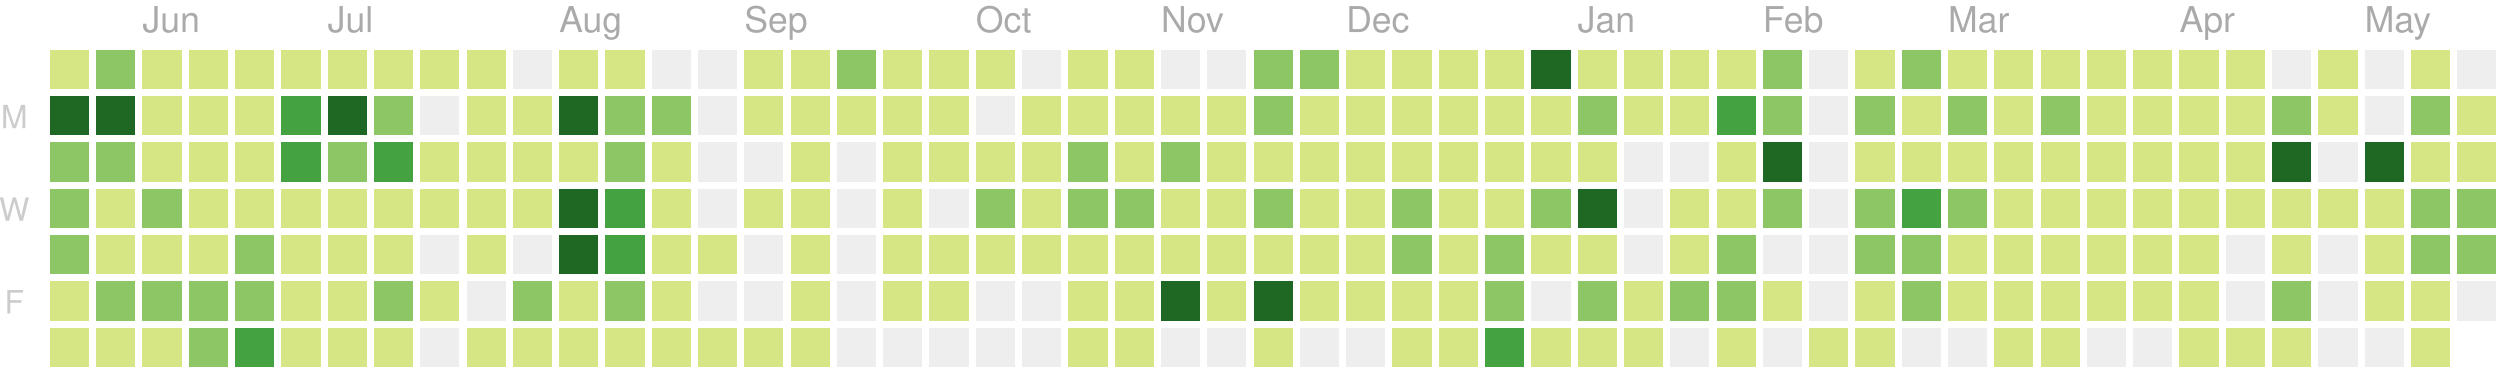
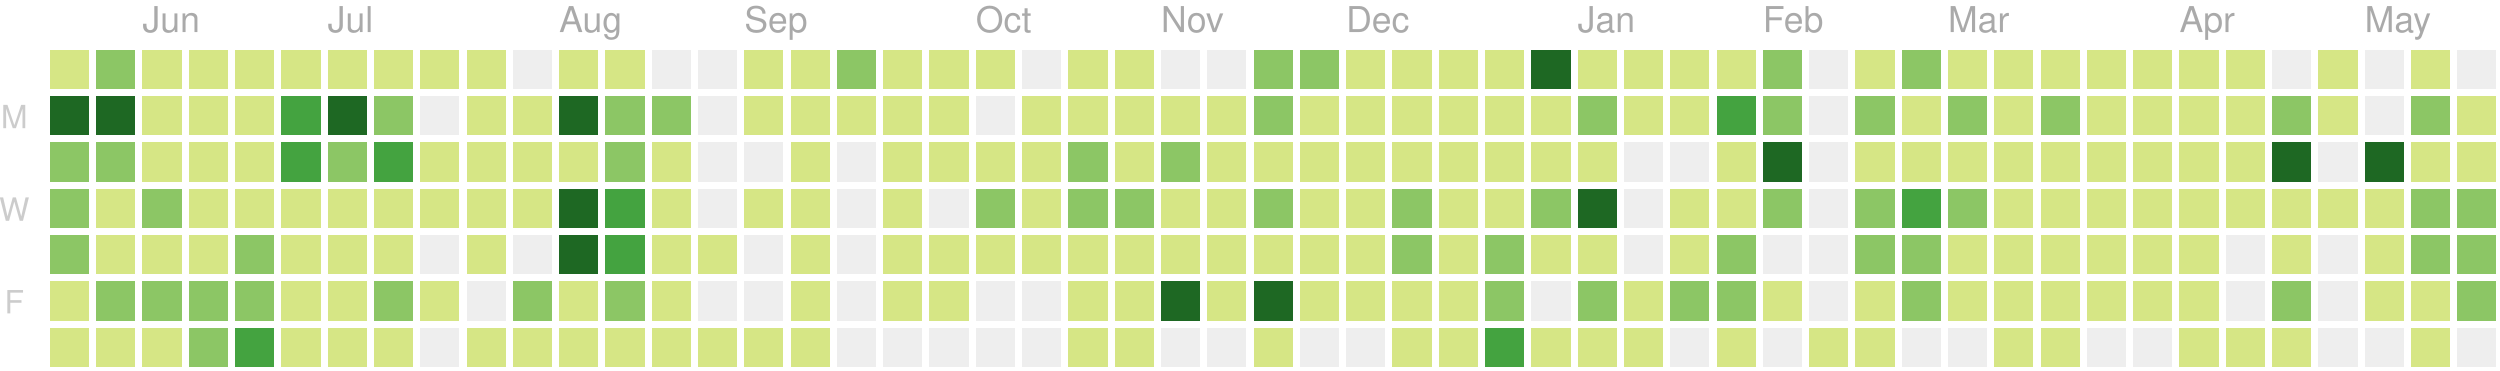
<svg xmlns="http://www.w3.org/2000/svg" version="1.1" width="702" height="104">
  <rect style="fill:#d6e685;shape-rendering:crispedges;" data-score="1" data-date="2018-05-20" x="14" y="14" width="11" height="11" />
  <rect style="fill:#8cc665;shape-rendering:crispedges;" data-score="15" data-date="2018-05-27" x="27" y="14" width="11" height="11" />
  <rect style="fill:#d6e685;shape-rendering:crispedges;" data-score="1" data-date="2018-06-03" x="40" y="14" width="11" height="11" />
  <rect style="fill:#d6e685;shape-rendering:crispedges;" data-score="1" data-date="2018-06-10" x="53" y="14" width="11" height="11" />
  <rect style="fill:#d6e685;shape-rendering:crispedges;" data-score="1" data-date="2018-06-17" x="66" y="14" width="11" height="11" />
  <rect style="fill:#d6e685;shape-rendering:crispedges;" data-score="8" data-date="2018-06-24" x="79" y="14" width="11" height="11" />
  <rect style="fill:#d6e685;shape-rendering:crispedges;" data-score="5" data-date="2018-07-01" x="92" y="14" width="11" height="11" />
  <rect style="fill:#d6e685;shape-rendering:crispedges;" data-score="3" data-date="2018-07-08" x="105" y="14" width="11" height="11" />
  <rect style="fill:#d6e685;shape-rendering:crispedges;" data-score="1" data-date="2018-07-15" x="118" y="14" width="11" height="11" />
  <rect style="fill:#d6e685;shape-rendering:crispedges;" data-score="2" data-date="2018-07-22" x="131" y="14" width="11" height="11" />
  <rect style="fill:#eeeeee;shape-rendering:crispedges;" data-score="0" data-date="2018-07-29" x="144" y="14" width="11" height="11" />
  <rect style="fill:#d6e685;shape-rendering:crispedges;" data-score="1" data-date="2018-08-05" x="157" y="14" width="11" height="11" />
  <rect style="fill:#d6e685;shape-rendering:crispedges;" data-score="3" data-date="2018-08-12" x="170" y="14" width="11" height="11" />
  <rect style="fill:#eeeeee;shape-rendering:crispedges;" data-score="0" data-date="2018-08-19" x="183" y="14" width="11" height="11" />
  <rect style="fill:#eeeeee;shape-rendering:crispedges;" data-score="0" data-date="2018-08-26" x="196" y="14" width="11" height="11" />
  <rect style="fill:#d6e685;shape-rendering:crispedges;" data-score="1" data-date="2018-09-02" x="209" y="14" width="11" height="11" />
  <rect style="fill:#d6e685;shape-rendering:crispedges;" data-score="5" data-date="2018-09-09" x="222" y="14" width="11" height="11" />
  <rect style="fill:#8cc665;shape-rendering:crispedges;" data-score="15" data-date="2018-09-16" x="235" y="14" width="11" height="11" />
  <rect style="fill:#d6e685;shape-rendering:crispedges;" data-score="6" data-date="2018-09-23" x="248" y="14" width="11" height="11" />
  <rect style="fill:#d6e685;shape-rendering:crispedges;" data-score="1" data-date="2018-09-30" x="261" y="14" width="11" height="11" />
  <rect style="fill:#d6e685;shape-rendering:crispedges;" data-score="2" data-date="2018-10-07" x="274" y="14" width="11" height="11" />
  <rect style="fill:#eeeeee;shape-rendering:crispedges;" data-score="0" data-date="2018-10-14" x="287" y="14" width="11" height="11" />
  <rect style="fill:#d6e685;shape-rendering:crispedges;" data-score="1" data-date="2018-10-21" x="300" y="14" width="11" height="11" />
  <rect style="fill:#d6e685;shape-rendering:crispedges;" data-score="10" data-date="2018-10-28" x="313" y="14" width="11" height="11" />
  <rect style="fill:#eeeeee;shape-rendering:crispedges;" data-score="0" data-date="2018-11-04" x="326" y="14" width="11" height="11" />
  <rect style="fill:#eeeeee;shape-rendering:crispedges;" data-score="0" data-date="2018-11-11" x="339" y="14" width="11" height="11" />
  <rect style="fill:#8cc665;shape-rendering:crispedges;" data-score="15" data-date="2018-11-18" x="352" y="14" width="11" height="11" />
  <rect style="fill:#8cc665;shape-rendering:crispedges;" data-score="17" data-date="2018-11-25" x="365" y="14" width="11" height="11" />
  <rect style="fill:#d6e685;shape-rendering:crispedges;" data-score="4" data-date="2018-12-02" x="378" y="14" width="11" height="11" />
  <rect style="fill:#d6e685;shape-rendering:crispedges;" data-score="2" data-date="2018-12-09" x="391" y="14" width="11" height="11" />
  <rect style="fill:#d6e685;shape-rendering:crispedges;" data-score="3" data-date="2018-12-16" x="404" y="14" width="11" height="11" />
  <rect style="fill:#d6e685;shape-rendering:crispedges;" data-score="4" data-date="2018-12-23" x="417" y="14" width="11" height="11" />
  <rect style="fill:#1e6823;shape-rendering:crispedges;" data-score="82" data-date="2018-12-30" x="430" y="14" width="11" height="11" />
  <rect style="fill:#d6e685;shape-rendering:crispedges;" data-score="7" data-date="2019-01-06" x="443" y="14" width="11" height="11" />
  <rect style="fill:#d6e685;shape-rendering:crispedges;" data-score="1" data-date="2019-01-13" x="456" y="14" width="11" height="11" />
  <rect style="fill:#d6e685;shape-rendering:crispedges;" data-score="8" data-date="2019-01-20" x="469" y="14" width="11" height="11" />
  <rect style="fill:#d6e685;shape-rendering:crispedges;" data-score="7" data-date="2019-01-27" x="482" y="14" width="11" height="11" />
  <rect style="fill:#8cc665;shape-rendering:crispedges;" data-score="20" data-date="2019-02-03" x="495" y="14" width="11" height="11" />
  <rect style="fill:#eeeeee;shape-rendering:crispedges;" data-score="0" data-date="2019-02-10" x="508" y="14" width="11" height="11" />
  <rect style="fill:#d6e685;shape-rendering:crispedges;" data-score="2" data-date="2019-02-17" x="521" y="14" width="11" height="11" />
  <rect style="fill:#8cc665;shape-rendering:crispedges;" data-score="13" data-date="2019-02-24" x="534" y="14" width="11" height="11" />
  <rect style="fill:#d6e685;shape-rendering:crispedges;" data-score="6" data-date="2019-03-03" x="547" y="14" width="11" height="11" />
  <rect style="fill:#d6e685;shape-rendering:crispedges;" data-score="6" data-date="2019-03-10" x="560" y="14" width="11" height="11" />
  <rect style="fill:#d6e685;shape-rendering:crispedges;" data-score="1" data-date="2019-03-17" x="573" y="14" width="11" height="11" />
  <rect style="fill:#d6e685;shape-rendering:crispedges;" data-score="5" data-date="2019-03-24" x="586" y="14" width="11" height="11" />
  <rect style="fill:#d6e685;shape-rendering:crispedges;" data-score="3" data-date="2019-03-31" x="599" y="14" width="11" height="11" />
  <rect style="fill:#d6e685;shape-rendering:crispedges;" data-score="2" data-date="2019-04-07" x="612" y="14" width="11" height="11" />
  <rect style="fill:#d6e685;shape-rendering:crispedges;" data-score="3" data-date="2019-04-14" x="625" y="14" width="11" height="11" />
  <rect style="fill:#eeeeee;shape-rendering:crispedges;" data-score="0" data-date="2019-04-21" x="638" y="14" width="11" height="11" />
  <rect style="fill:#d6e685;shape-rendering:crispedges;" data-score="9" data-date="2019-04-28" x="651" y="14" width="11" height="11" />
  <rect style="fill:#eeeeee;shape-rendering:crispedges;" data-score="0" data-date="2019-05-05" x="664" y="14" width="11" height="11" />
  <rect style="fill:#d6e685;shape-rendering:crispedges;" data-score="6" data-date="2019-05-12" x="677" y="14" width="11" height="11" />
  <rect style="fill:#eeeeee;shape-rendering:crispedges;" data-score="0" data-date="2019-05-19" x="690" y="14" width="11" height="11" />
  <rect style="fill:#1e6823;shape-rendering:crispedges;" data-score="31" data-date="2018-05-21" x="14" y="27" width="11" height="11" />
  <rect style="fill:#1e6823;shape-rendering:crispedges;" data-score="35" data-date="2018-05-28" x="27" y="27" width="11" height="11" />
  <rect style="fill:#d6e685;shape-rendering:crispedges;" data-score="1" data-date="2018-06-04" x="40" y="27" width="11" height="11" />
  <rect style="fill:#d6e685;shape-rendering:crispedges;" data-score="4" data-date="2018-06-11" x="53" y="27" width="11" height="11" />
  <rect style="fill:#d6e685;shape-rendering:crispedges;" data-score="4" data-date="2018-06-18" x="66" y="27" width="11" height="11" />
  <rect style="fill:#44a340;shape-rendering:crispedges;" data-score="22" data-date="2018-06-25" x="79" y="27" width="11" height="11" />
  <rect style="fill:#1e6823;shape-rendering:crispedges;" data-score="31" data-date="2018-07-02" x="92" y="27" width="11" height="11" />
  <rect style="fill:#8cc665;shape-rendering:crispedges;" data-score="13" data-date="2018-07-09" x="105" y="27" width="11" height="11" />
  <rect style="fill:#eeeeee;shape-rendering:crispedges;" data-score="0" data-date="2018-07-16" x="118" y="27" width="11" height="11" />
  <rect style="fill:#d6e685;shape-rendering:crispedges;" data-score="3" data-date="2018-07-23" x="131" y="27" width="11" height="11" />
  <rect style="fill:#d6e685;shape-rendering:crispedges;" data-score="8" data-date="2018-07-30" x="144" y="27" width="11" height="11" />
  <rect style="fill:#1e6823;shape-rendering:crispedges;" data-score="42" data-date="2018-08-06" x="157" y="27" width="11" height="11" />
  <rect style="fill:#8cc665;shape-rendering:crispedges;" data-score="16" data-date="2018-08-13" x="170" y="27" width="11" height="11" />
  <rect style="fill:#8cc665;shape-rendering:crispedges;" data-score="14" data-date="2018-08-20" x="183" y="27" width="11" height="11" />
  <rect style="fill:#eeeeee;shape-rendering:crispedges;" data-score="0" data-date="2018-08-27" x="196" y="27" width="11" height="11" />
  <rect style="fill:#d6e685;shape-rendering:crispedges;" data-score="2" data-date="2018-09-03" x="209" y="27" width="11" height="11" />
  <rect style="fill:#d6e685;shape-rendering:crispedges;" data-score="4" data-date="2018-09-10" x="222" y="27" width="11" height="11" />
  <rect style="fill:#d6e685;shape-rendering:crispedges;" data-score="1" data-date="2018-09-17" x="235" y="27" width="11" height="11" />
  <rect style="fill:#d6e685;shape-rendering:crispedges;" data-score="7" data-date="2018-09-24" x="248" y="27" width="11" height="11" />
  <rect style="fill:#d6e685;shape-rendering:crispedges;" data-score="3" data-date="2018-10-01" x="261" y="27" width="11" height="11" />
  <rect style="fill:#eeeeee;shape-rendering:crispedges;" data-score="0" data-date="2018-10-08" x="274" y="27" width="11" height="11" />
  <rect style="fill:#d6e685;shape-rendering:crispedges;" data-score="1" data-date="2018-10-15" x="287" y="27" width="11" height="11" />
  <rect style="fill:#d6e685;shape-rendering:crispedges;" data-score="1" data-date="2018-10-22" x="300" y="27" width="11" height="11" />
  <rect style="fill:#d6e685;shape-rendering:crispedges;" data-score="9" data-date="2018-10-29" x="313" y="27" width="11" height="11" />
  <rect style="fill:#d6e685;shape-rendering:crispedges;" data-score="6" data-date="2018-11-05" x="326" y="27" width="11" height="11" />
  <rect style="fill:#d6e685;shape-rendering:crispedges;" data-score="10" data-date="2018-11-12" x="339" y="27" width="11" height="11" />
  <rect style="fill:#8cc665;shape-rendering:crispedges;" data-score="11" data-date="2018-11-19" x="352" y="27" width="11" height="11" />
  <rect style="fill:#d6e685;shape-rendering:crispedges;" data-score="10" data-date="2018-11-26" x="365" y="27" width="11" height="11" />
  <rect style="fill:#d6e685;shape-rendering:crispedges;" data-score="4" data-date="2018-12-03" x="378" y="27" width="11" height="11" />
  <rect style="fill:#d6e685;shape-rendering:crispedges;" data-score="8" data-date="2018-12-10" x="391" y="27" width="11" height="11" />
  <rect style="fill:#d6e685;shape-rendering:crispedges;" data-score="10" data-date="2018-12-17" x="404" y="27" width="11" height="11" />
  <rect style="fill:#d6e685;shape-rendering:crispedges;" data-score="4" data-date="2018-12-24" x="417" y="27" width="11" height="11" />
  <rect style="fill:#d6e685;shape-rendering:crispedges;" data-score="8" data-date="2018-12-31" x="430" y="27" width="11" height="11" />
  <rect style="fill:#8cc665;shape-rendering:crispedges;" data-score="12" data-date="2019-01-07" x="443" y="27" width="11" height="11" />
  <rect style="fill:#d6e685;shape-rendering:crispedges;" data-score="2" data-date="2019-01-14" x="456" y="27" width="11" height="11" />
  <rect style="fill:#d6e685;shape-rendering:crispedges;" data-score="6" data-date="2019-01-21" x="469" y="27" width="11" height="11" />
  <rect style="fill:#44a340;shape-rendering:crispedges;" data-score="26" data-date="2019-01-28" x="482" y="27" width="11" height="11" />
  <rect style="fill:#8cc665;shape-rendering:crispedges;" data-score="17" data-date="2019-02-04" x="495" y="27" width="11" height="11" />
  <rect style="fill:#eeeeee;shape-rendering:crispedges;" data-score="0" data-date="2019-02-11" x="508" y="27" width="11" height="11" />
  <rect style="fill:#8cc665;shape-rendering:crispedges;" data-score="14" data-date="2019-02-18" x="521" y="27" width="11" height="11" />
  <rect style="fill:#d6e685;shape-rendering:crispedges;" data-score="3" data-date="2019-02-25" x="534" y="27" width="11" height="11" />
  <rect style="fill:#8cc665;shape-rendering:crispedges;" data-score="11" data-date="2019-03-04" x="547" y="27" width="11" height="11" />
  <rect style="fill:#d6e685;shape-rendering:crispedges;" data-score="5" data-date="2019-03-11" x="560" y="27" width="11" height="11" />
  <rect style="fill:#8cc665;shape-rendering:crispedges;" data-score="11" data-date="2019-03-18" x="573" y="27" width="11" height="11" />
  <rect style="fill:#d6e685;shape-rendering:crispedges;" data-score="4" data-date="2019-03-25" x="586" y="27" width="11" height="11" />
  <rect style="fill:#d6e685;shape-rendering:crispedges;" data-score="2" data-date="2019-04-01" x="599" y="27" width="11" height="11" />
  <rect style="fill:#d6e685;shape-rendering:crispedges;" data-score="2" data-date="2019-04-08" x="612" y="27" width="11" height="11" />
  <rect style="fill:#d6e685;shape-rendering:crispedges;" data-score="2" data-date="2019-04-15" x="625" y="27" width="11" height="11" />
  <rect style="fill:#8cc665;shape-rendering:crispedges;" data-score="14" data-date="2019-04-22" x="638" y="27" width="11" height="11" />
  <rect style="fill:#d6e685;shape-rendering:crispedges;" data-score="7" data-date="2019-04-29" x="651" y="27" width="11" height="11" />
  <rect style="fill:#eeeeee;shape-rendering:crispedges;" data-score="0" data-date="2019-05-06" x="664" y="27" width="11" height="11" />
  <rect style="fill:#8cc665;shape-rendering:crispedges;" data-score="17" data-date="2019-05-13" x="677" y="27" width="11" height="11" />
  <rect style="fill:#d6e685;shape-rendering:crispedges;" data-score="7" data-date="2019-05-20" x="690" y="27" width="11" height="11" />
  <rect style="fill:#8cc665;shape-rendering:crispedges;" data-score="16" data-date="2018-05-22" x="14" y="40" width="11" height="11" />
  <rect style="fill:#8cc665;shape-rendering:crispedges;" data-score="16" data-date="2018-05-29" x="27" y="40" width="11" height="11" />
  <rect style="fill:#d6e685;shape-rendering:crispedges;" data-score="8" data-date="2018-06-05" x="40" y="40" width="11" height="11" />
  <rect style="fill:#d6e685;shape-rendering:crispedges;" data-score="7" data-date="2018-06-12" x="53" y="40" width="11" height="11" />
  <rect style="fill:#d6e685;shape-rendering:crispedges;" data-score="4" data-date="2018-06-19" x="66" y="40" width="11" height="11" />
  <rect style="fill:#44a340;shape-rendering:crispedges;" data-score="24" data-date="2018-06-26" x="79" y="40" width="11" height="11" />
  <rect style="fill:#8cc665;shape-rendering:crispedges;" data-score="18" data-date="2018-07-03" x="92" y="40" width="11" height="11" />
  <rect style="fill:#44a340;shape-rendering:crispedges;" data-score="25" data-date="2018-07-10" x="105" y="40" width="11" height="11" />
  <rect style="fill:#d6e685;shape-rendering:crispedges;" data-score="4" data-date="2018-07-17" x="118" y="40" width="11" height="11" />
  <rect style="fill:#d6e685;shape-rendering:crispedges;" data-score="5" data-date="2018-07-24" x="131" y="40" width="11" height="11" />
  <rect style="fill:#d6e685;shape-rendering:crispedges;" data-score="6" data-date="2018-07-31" x="144" y="40" width="11" height="11" />
  <rect style="fill:#d6e685;shape-rendering:crispedges;" data-score="9" data-date="2018-08-07" x="157" y="40" width="11" height="11" />
  <rect style="fill:#8cc665;shape-rendering:crispedges;" data-score="17" data-date="2018-08-14" x="170" y="40" width="11" height="11" />
  <rect style="fill:#d6e685;shape-rendering:crispedges;" data-score="6" data-date="2018-08-21" x="183" y="40" width="11" height="11" />
  <rect style="fill:#eeeeee;shape-rendering:crispedges;" data-score="0" data-date="2018-08-28" x="196" y="40" width="11" height="11" />
  <rect style="fill:#eeeeee;shape-rendering:crispedges;" data-score="0" data-date="2018-09-04" x="209" y="40" width="11" height="11" />
  <rect style="fill:#d6e685;shape-rendering:crispedges;" data-score="5" data-date="2018-09-11" x="222" y="40" width="11" height="11" />
  <rect style="fill:#eeeeee;shape-rendering:crispedges;" data-score="0" data-date="2018-09-18" x="235" y="40" width="11" height="11" />
  <rect style="fill:#d6e685;shape-rendering:crispedges;" data-score="1" data-date="2018-09-25" x="248" y="40" width="11" height="11" />
  <rect style="fill:#d6e685;shape-rendering:crispedges;" data-score="10" data-date="2018-10-02" x="261" y="40" width="11" height="11" />
  <rect style="fill:#d6e685;shape-rendering:crispedges;" data-score="5" data-date="2018-10-09" x="274" y="40" width="11" height="11" />
  <rect style="fill:#d6e685;shape-rendering:crispedges;" data-score="5" data-date="2018-10-16" x="287" y="40" width="11" height="11" />
  <rect style="fill:#8cc665;shape-rendering:crispedges;" data-score="13" data-date="2018-10-23" x="300" y="40" width="11" height="11" />
  <rect style="fill:#d6e685;shape-rendering:crispedges;" data-score="9" data-date="2018-10-30" x="313" y="40" width="11" height="11" />
  <rect style="fill:#8cc665;shape-rendering:crispedges;" data-score="19" data-date="2018-11-06" x="326" y="40" width="11" height="11" />
  <rect style="fill:#d6e685;shape-rendering:crispedges;" data-score="1" data-date="2018-11-13" x="339" y="40" width="11" height="11" />
  <rect style="fill:#d6e685;shape-rendering:crispedges;" data-score="8" data-date="2018-11-20" x="352" y="40" width="11" height="11" />
  <rect style="fill:#d6e685;shape-rendering:crispedges;" data-score="6" data-date="2018-11-27" x="365" y="40" width="11" height="11" />
  <rect style="fill:#d6e685;shape-rendering:crispedges;" data-score="7" data-date="2018-12-04" x="378" y="40" width="11" height="11" />
  <rect style="fill:#d6e685;shape-rendering:crispedges;" data-score="5" data-date="2018-12-11" x="391" y="40" width="11" height="11" />
  <rect style="fill:#d6e685;shape-rendering:crispedges;" data-score="7" data-date="2018-12-18" x="404" y="40" width="11" height="11" />
  <rect style="fill:#d6e685;shape-rendering:crispedges;" data-score="2" data-date="2018-12-25" x="417" y="40" width="11" height="11" />
  <rect style="fill:#d6e685;shape-rendering:crispedges;" data-score="10" data-date="2019-01-01" x="430" y="40" width="11" height="11" />
  <rect style="fill:#d6e685;shape-rendering:crispedges;" data-score="4" data-date="2019-01-08" x="443" y="40" width="11" height="11" />
  <rect style="fill:#eeeeee;shape-rendering:crispedges;" data-score="0" data-date="2019-01-15" x="456" y="40" width="11" height="11" />
  <rect style="fill:#eeeeee;shape-rendering:crispedges;" data-score="0" data-date="2019-01-22" x="469" y="40" width="11" height="11" />
  <rect style="fill:#d6e685;shape-rendering:crispedges;" data-score="9" data-date="2019-01-29" x="482" y="40" width="11" height="11" />
  <rect style="fill:#1e6823;shape-rendering:crispedges;" data-score="35" data-date="2019-02-05" x="495" y="40" width="11" height="11" />
  <rect style="fill:#eeeeee;shape-rendering:crispedges;" data-score="0" data-date="2019-02-12" x="508" y="40" width="11" height="11" />
  <rect style="fill:#d6e685;shape-rendering:crispedges;" data-score="2" data-date="2019-02-19" x="521" y="40" width="11" height="11" />
  <rect style="fill:#d6e685;shape-rendering:crispedges;" data-score="3" data-date="2019-02-26" x="534" y="40" width="11" height="11" />
  <rect style="fill:#d6e685;shape-rendering:crispedges;" data-score="3" data-date="2019-03-05" x="547" y="40" width="11" height="11" />
  <rect style="fill:#d6e685;shape-rendering:crispedges;" data-score="2" data-date="2019-03-12" x="560" y="40" width="11" height="11" />
  <rect style="fill:#d6e685;shape-rendering:crispedges;" data-score="8" data-date="2019-03-19" x="573" y="40" width="11" height="11" />
  <rect style="fill:#d6e685;shape-rendering:crispedges;" data-score="3" data-date="2019-03-26" x="586" y="40" width="11" height="11" />
  <rect style="fill:#d6e685;shape-rendering:crispedges;" data-score="9" data-date="2019-04-02" x="599" y="40" width="11" height="11" />
  <rect style="fill:#d6e685;shape-rendering:crispedges;" data-score="4" data-date="2019-04-09" x="612" y="40" width="11" height="11" />
  <rect style="fill:#d6e685;shape-rendering:crispedges;" data-score="3" data-date="2019-04-16" x="625" y="40" width="11" height="11" />
  <rect style="fill:#1e6823;shape-rendering:crispedges;" data-score="35" data-date="2019-04-23" x="638" y="40" width="11" height="11" />
  <rect style="fill:#eeeeee;shape-rendering:crispedges;" data-score="0" data-date="2019-04-30" x="651" y="40" width="11" height="11" />
  <rect style="fill:#1e6823;shape-rendering:crispedges;" data-score="32" data-date="2019-05-07" x="664" y="40" width="11" height="11" />
  <rect style="fill:#d6e685;shape-rendering:crispedges;" data-score="7" data-date="2019-05-14" x="677" y="40" width="11" height="11" />
  <rect style="fill:#d6e685;shape-rendering:crispedges;" data-score="4" data-date="2019-05-21" x="690" y="40" width="11" height="11" />
  <rect style="fill:#8cc665;shape-rendering:crispedges;" data-score="17" data-date="2018-05-23" x="14" y="53" width="11" height="11" />
  <rect style="fill:#d6e685;shape-rendering:crispedges;" data-score="10" data-date="2018-05-30" x="27" y="53" width="11" height="11" />
  <rect style="fill:#8cc665;shape-rendering:crispedges;" data-score="14" data-date="2018-06-06" x="40" y="53" width="11" height="11" />
  <rect style="fill:#d6e685;shape-rendering:crispedges;" data-score="8" data-date="2018-06-13" x="53" y="53" width="11" height="11" />
  <rect style="fill:#d6e685;shape-rendering:crispedges;" data-score="3" data-date="2018-06-20" x="66" y="53" width="11" height="11" />
  <rect style="fill:#d6e685;shape-rendering:crispedges;" data-score="7" data-date="2018-06-27" x="79" y="53" width="11" height="11" />
  <rect style="fill:#d6e685;shape-rendering:crispedges;" data-score="1" data-date="2018-07-04" x="92" y="53" width="11" height="11" />
  <rect style="fill:#d6e685;shape-rendering:crispedges;" data-score="4" data-date="2018-07-11" x="105" y="53" width="11" height="11" />
  <rect style="fill:#d6e685;shape-rendering:crispedges;" data-score="1" data-date="2018-07-18" x="118" y="53" width="11" height="11" />
  <rect style="fill:#d6e685;shape-rendering:crispedges;" data-score="3" data-date="2018-07-25" x="131" y="53" width="11" height="11" />
  <rect style="fill:#d6e685;shape-rendering:crispedges;" data-score="10" data-date="2018-08-01" x="144" y="53" width="11" height="11" />
  <rect style="fill:#1e6823;shape-rendering:crispedges;" data-score="40" data-date="2018-08-08" x="157" y="53" width="11" height="11" />
  <rect style="fill:#44a340;shape-rendering:crispedges;" data-score="27" data-date="2018-08-15" x="170" y="53" width="11" height="11" />
  <rect style="fill:#d6e685;shape-rendering:crispedges;" data-score="3" data-date="2018-08-22" x="183" y="53" width="11" height="11" />
  <rect style="fill:#eeeeee;shape-rendering:crispedges;" data-score="0" data-date="2018-08-29" x="196" y="53" width="11" height="11" />
  <rect style="fill:#d6e685;shape-rendering:crispedges;" data-score="1" data-date="2018-09-05" x="209" y="53" width="11" height="11" />
  <rect style="fill:#d6e685;shape-rendering:crispedges;" data-score="2" data-date="2018-09-12" x="222" y="53" width="11" height="11" />
  <rect style="fill:#eeeeee;shape-rendering:crispedges;" data-score="0" data-date="2018-09-19" x="235" y="53" width="11" height="11" />
  <rect style="fill:#d6e685;shape-rendering:crispedges;" data-score="1" data-date="2018-09-26" x="248" y="53" width="11" height="11" />
  <rect style="fill:#eeeeee;shape-rendering:crispedges;" data-score="0" data-date="2018-10-03" x="261" y="53" width="11" height="11" />
  <rect style="fill:#8cc665;shape-rendering:crispedges;" data-score="19" data-date="2018-10-10" x="274" y="53" width="11" height="11" />
  <rect style="fill:#d6e685;shape-rendering:crispedges;" data-score="3" data-date="2018-10-17" x="287" y="53" width="11" height="11" />
  <rect style="fill:#8cc665;shape-rendering:crispedges;" data-score="12" data-date="2018-10-24" x="300" y="53" width="11" height="11" />
  <rect style="fill:#8cc665;shape-rendering:crispedges;" data-score="13" data-date="2018-10-31" x="313" y="53" width="11" height="11" />
  <rect style="fill:#d6e685;shape-rendering:crispedges;" data-score="6" data-date="2018-11-07" x="326" y="53" width="11" height="11" />
  <rect style="fill:#d6e685;shape-rendering:crispedges;" data-score="3" data-date="2018-11-14" x="339" y="53" width="11" height="11" />
  <rect style="fill:#8cc665;shape-rendering:crispedges;" data-score="14" data-date="2018-11-21" x="352" y="53" width="11" height="11" />
  <rect style="fill:#d6e685;shape-rendering:crispedges;" data-score="7" data-date="2018-11-28" x="365" y="53" width="11" height="11" />
  <rect style="fill:#d6e685;shape-rendering:crispedges;" data-score="10" data-date="2018-12-05" x="378" y="53" width="11" height="11" />
  <rect style="fill:#8cc665;shape-rendering:crispedges;" data-score="13" data-date="2018-12-12" x="391" y="53" width="11" height="11" />
  <rect style="fill:#d6e685;shape-rendering:crispedges;" data-score="9" data-date="2018-12-19" x="404" y="53" width="11" height="11" />
  <rect style="fill:#d6e685;shape-rendering:crispedges;" data-score="2" data-date="2018-12-26" x="417" y="53" width="11" height="11" />
  <rect style="fill:#8cc665;shape-rendering:crispedges;" data-score="11" data-date="2019-01-02" x="430" y="53" width="11" height="11" />
  <rect style="fill:#1e6823;shape-rendering:crispedges;" data-score="32" data-date="2019-01-09" x="443" y="53" width="11" height="11" />
  <rect style="fill:#eeeeee;shape-rendering:crispedges;" data-score="0" data-date="2019-01-16" x="456" y="53" width="11" height="11" />
  <rect style="fill:#d6e685;shape-rendering:crispedges;" data-score="6" data-date="2019-01-23" x="469" y="53" width="11" height="11" />
  <rect style="fill:#d6e685;shape-rendering:crispedges;" data-score="9" data-date="2019-01-30" x="482" y="53" width="11" height="11" />
  <rect style="fill:#8cc665;shape-rendering:crispedges;" data-score="13" data-date="2019-02-06" x="495" y="53" width="11" height="11" />
  <rect style="fill:#eeeeee;shape-rendering:crispedges;" data-score="0" data-date="2019-02-13" x="508" y="53" width="11" height="11" />
  <rect style="fill:#8cc665;shape-rendering:crispedges;" data-score="12" data-date="2019-02-20" x="521" y="53" width="11" height="11" />
  <rect style="fill:#44a340;shape-rendering:crispedges;" data-score="30" data-date="2019-02-27" x="534" y="53" width="11" height="11" />
  <rect style="fill:#8cc665;shape-rendering:crispedges;" data-score="14" data-date="2019-03-06" x="547" y="53" width="11" height="11" />
  <rect style="fill:#d6e685;shape-rendering:crispedges;" data-score="3" data-date="2019-03-13" x="560" y="53" width="11" height="11" />
  <rect style="fill:#d6e685;shape-rendering:crispedges;" data-score="4" data-date="2019-03-20" x="573" y="53" width="11" height="11" />
  <rect style="fill:#d6e685;shape-rendering:crispedges;" data-score="2" data-date="2019-03-27" x="586" y="53" width="11" height="11" />
  <rect style="fill:#d6e685;shape-rendering:crispedges;" data-score="3" data-date="2019-04-03" x="599" y="53" width="11" height="11" />
  <rect style="fill:#d6e685;shape-rendering:crispedges;" data-score="6" data-date="2019-04-10" x="612" y="53" width="11" height="11" />
  <rect style="fill:#d6e685;shape-rendering:crispedges;" data-score="5" data-date="2019-04-17" x="625" y="53" width="11" height="11" />
  <rect style="fill:#d6e685;shape-rendering:crispedges;" data-score="4" data-date="2019-04-24" x="638" y="53" width="11" height="11" />
  <rect style="fill:#d6e685;shape-rendering:crispedges;" data-score="2" data-date="2019-05-01" x="651" y="53" width="11" height="11" />
  <rect style="fill:#d6e685;shape-rendering:crispedges;" data-score="4" data-date="2019-05-08" x="664" y="53" width="11" height="11" />
  <rect style="fill:#8cc665;shape-rendering:crispedges;" data-score="15" data-date="2019-05-15" x="677" y="53" width="11" height="11" />
  <rect style="fill:#8cc665;shape-rendering:crispedges;" data-score="11" data-date="2019-05-22" x="690" y="53" width="11" height="11" />
  <rect style="fill:#8cc665;shape-rendering:crispedges;" data-score="11" data-date="2018-05-24" x="14" y="66" width="11" height="11" />
  <rect style="fill:#d6e685;shape-rendering:crispedges;" data-score="3" data-date="2018-05-31" x="27" y="66" width="11" height="11" />
  <rect style="fill:#d6e685;shape-rendering:crispedges;" data-score="5" data-date="2018-06-07" x="40" y="66" width="11" height="11" />
  <rect style="fill:#d6e685;shape-rendering:crispedges;" data-score="3" data-date="2018-06-14" x="53" y="66" width="11" height="11" />
  <rect style="fill:#8cc665;shape-rendering:crispedges;" data-score="12" data-date="2018-06-21" x="66" y="66" width="11" height="11" />
  <rect style="fill:#d6e685;shape-rendering:crispedges;" data-score="1" data-date="2018-06-28" x="79" y="66" width="11" height="11" />
  <rect style="fill:#d6e685;shape-rendering:crispedges;" data-score="2" data-date="2018-07-05" x="92" y="66" width="11" height="11" />
  <rect style="fill:#d6e685;shape-rendering:crispedges;" data-score="5" data-date="2018-07-12" x="105" y="66" width="11" height="11" />
  <rect style="fill:#eeeeee;shape-rendering:crispedges;" data-score="0" data-date="2018-07-19" x="118" y="66" width="11" height="11" />
  <rect style="fill:#d6e685;shape-rendering:crispedges;" data-score="2" data-date="2018-07-26" x="131" y="66" width="11" height="11" />
  <rect style="fill:#eeeeee;shape-rendering:crispedges;" data-score="0" data-date="2018-08-02" x="144" y="66" width="11" height="11" />
  <rect style="fill:#1e6823;shape-rendering:crispedges;" data-score="36" data-date="2018-08-09" x="157" y="66" width="11" height="11" />
  <rect style="fill:#44a340;shape-rendering:crispedges;" data-score="21" data-date="2018-08-16" x="170" y="66" width="11" height="11" />
  <rect style="fill:#d6e685;shape-rendering:crispedges;" data-score="4" data-date="2018-08-23" x="183" y="66" width="11" height="11" />
  <rect style="fill:#d6e685;shape-rendering:crispedges;" data-score="6" data-date="2018-08-30" x="196" y="66" width="11" height="11" />
  <rect style="fill:#eeeeee;shape-rendering:crispedges;" data-score="0" data-date="2018-09-06" x="209" y="66" width="11" height="11" />
  <rect style="fill:#d6e685;shape-rendering:crispedges;" data-score="1" data-date="2018-09-13" x="222" y="66" width="11" height="11" />
  <rect style="fill:#eeeeee;shape-rendering:crispedges;" data-score="0" data-date="2018-09-20" x="235" y="66" width="11" height="11" />
  <rect style="fill:#d6e685;shape-rendering:crispedges;" data-score="1" data-date="2018-09-27" x="248" y="66" width="11" height="11" />
  <rect style="fill:#d6e685;shape-rendering:crispedges;" data-score="7" data-date="2018-10-04" x="261" y="66" width="11" height="11" />
  <rect style="fill:#d6e685;shape-rendering:crispedges;" data-score="4" data-date="2018-10-11" x="274" y="66" width="11" height="11" />
  <rect style="fill:#d6e685;shape-rendering:crispedges;" data-score="4" data-date="2018-10-18" x="287" y="66" width="11" height="11" />
  <rect style="fill:#d6e685;shape-rendering:crispedges;" data-score="7" data-date="2018-10-25" x="300" y="66" width="11" height="11" />
  <rect style="fill:#d6e685;shape-rendering:crispedges;" data-score="7" data-date="2018-11-01" x="313" y="66" width="11" height="11" />
  <rect style="fill:#d6e685;shape-rendering:crispedges;" data-score="5" data-date="2018-11-08" x="326" y="66" width="11" height="11" />
  <rect style="fill:#d6e685;shape-rendering:crispedges;" data-score="3" data-date="2018-11-15" x="339" y="66" width="11" height="11" />
  <rect style="fill:#d6e685;shape-rendering:crispedges;" data-score="1" data-date="2018-11-22" x="352" y="66" width="11" height="11" />
  <rect style="fill:#d6e685;shape-rendering:crispedges;" data-score="6" data-date="2018-11-29" x="365" y="66" width="11" height="11" />
  <rect style="fill:#d6e685;shape-rendering:crispedges;" data-score="2" data-date="2018-12-06" x="378" y="66" width="11" height="11" />
  <rect style="fill:#8cc665;shape-rendering:crispedges;" data-score="17" data-date="2018-12-13" x="391" y="66" width="11" height="11" />
  <rect style="fill:#d6e685;shape-rendering:crispedges;" data-score="10" data-date="2018-12-20" x="404" y="66" width="11" height="11" />
  <rect style="fill:#8cc665;shape-rendering:crispedges;" data-score="15" data-date="2018-12-27" x="417" y="66" width="11" height="11" />
  <rect style="fill:#d6e685;shape-rendering:crispedges;" data-score="6" data-date="2019-01-03" x="430" y="66" width="11" height="11" />
  <rect style="fill:#d6e685;shape-rendering:crispedges;" data-score="6" data-date="2019-01-10" x="443" y="66" width="11" height="11" />
  <rect style="fill:#eeeeee;shape-rendering:crispedges;" data-score="0" data-date="2019-01-17" x="456" y="66" width="11" height="11" />
  <rect style="fill:#d6e685;shape-rendering:crispedges;" data-score="5" data-date="2019-01-24" x="469" y="66" width="11" height="11" />
  <rect style="fill:#8cc665;shape-rendering:crispedges;" data-score="17" data-date="2019-01-31" x="482" y="66" width="11" height="11" />
  <rect style="fill:#eeeeee;shape-rendering:crispedges;" data-score="0" data-date="2019-02-07" x="495" y="66" width="11" height="11" />
  <rect style="fill:#eeeeee;shape-rendering:crispedges;" data-score="0" data-date="2019-02-14" x="508" y="66" width="11" height="11" />
  <rect style="fill:#8cc665;shape-rendering:crispedges;" data-score="12" data-date="2019-02-21" x="521" y="66" width="11" height="11" />
  <rect style="fill:#8cc665;shape-rendering:crispedges;" data-score="12" data-date="2019-02-28" x="534" y="66" width="11" height="11" />
  <rect style="fill:#d6e685;shape-rendering:crispedges;" data-score="6" data-date="2019-03-07" x="547" y="66" width="11" height="11" />
  <rect style="fill:#d6e685;shape-rendering:crispedges;" data-score="8" data-date="2019-03-14" x="560" y="66" width="11" height="11" />
  <rect style="fill:#d6e685;shape-rendering:crispedges;" data-score="1" data-date="2019-03-21" x="573" y="66" width="11" height="11" />
  <rect style="fill:#d6e685;shape-rendering:crispedges;" data-score="2" data-date="2019-03-28" x="586" y="66" width="11" height="11" />
  <rect style="fill:#d6e685;shape-rendering:crispedges;" data-score="2" data-date="2019-04-04" x="599" y="66" width="11" height="11" />
  <rect style="fill:#d6e685;shape-rendering:crispedges;" data-score="4" data-date="2019-04-11" x="612" y="66" width="11" height="11" />
  <rect style="fill:#eeeeee;shape-rendering:crispedges;" data-score="0" data-date="2019-04-18" x="625" y="66" width="11" height="11" />
  <rect style="fill:#d6e685;shape-rendering:crispedges;" data-score="1" data-date="2019-04-25" x="638" y="66" width="11" height="11" />
  <rect style="fill:#eeeeee;shape-rendering:crispedges;" data-score="0" data-date="2019-05-02" x="651" y="66" width="11" height="11" />
  <rect style="fill:#d6e685;shape-rendering:crispedges;" data-score="1" data-date="2019-05-09" x="664" y="66" width="11" height="11" />
  <rect style="fill:#8cc665;shape-rendering:crispedges;" data-score="19" data-date="2019-05-16" x="677" y="66" width="11" height="11" />
-   <rect style="fill:#8cc665;shape-rendering:crispedges;" data-score="12" data-date="2019-05-23" x="690" y="66" width="11" height="11" />
+   <rect style="fill:#8cc665;shape-rendering:crispedges;" data-score="17" data-date="2019-05-23" x="690" y="66" width="11" height="11" />
  <rect style="fill:#d6e685;shape-rendering:crispedges;" data-score="3" data-date="2018-05-25" x="14" y="79" width="11" height="11" />
  <rect style="fill:#8cc665;shape-rendering:crispedges;" data-score="12" data-date="2018-06-01" x="27" y="79" width="11" height="11" />
  <rect style="fill:#8cc665;shape-rendering:crispedges;" data-score="15" data-date="2018-06-08" x="40" y="79" width="11" height="11" />
  <rect style="fill:#8cc665;shape-rendering:crispedges;" data-score="15" data-date="2018-06-15" x="53" y="79" width="11" height="11" />
  <rect style="fill:#8cc665;shape-rendering:crispedges;" data-score="11" data-date="2018-06-22" x="66" y="79" width="11" height="11" />
  <rect style="fill:#d6e685;shape-rendering:crispedges;" data-score="7" data-date="2018-06-29" x="79" y="79" width="11" height="11" />
  <rect style="fill:#d6e685;shape-rendering:crispedges;" data-score="7" data-date="2018-07-06" x="92" y="79" width="11" height="11" />
  <rect style="fill:#8cc665;shape-rendering:crispedges;" data-score="11" data-date="2018-07-13" x="105" y="79" width="11" height="11" />
  <rect style="fill:#d6e685;shape-rendering:crispedges;" data-score="3" data-date="2018-07-20" x="118" y="79" width="11" height="11" />
  <rect style="fill:#eeeeee;shape-rendering:crispedges;" data-score="0" data-date="2018-07-27" x="131" y="79" width="11" height="11" />
  <rect style="fill:#8cc665;shape-rendering:crispedges;" data-score="13" data-date="2018-08-03" x="144" y="79" width="11" height="11" />
  <rect style="fill:#d6e685;shape-rendering:crispedges;" data-score="5" data-date="2018-08-10" x="157" y="79" width="11" height="11" />
  <rect style="fill:#8cc665;shape-rendering:crispedges;" data-score="11" data-date="2018-08-17" x="170" y="79" width="11" height="11" />
  <rect style="fill:#d6e685;shape-rendering:crispedges;" data-score="8" data-date="2018-08-24" x="183" y="79" width="11" height="11" />
  <rect style="fill:#eeeeee;shape-rendering:crispedges;" data-score="0" data-date="2018-08-31" x="196" y="79" width="11" height="11" />
  <rect style="fill:#eeeeee;shape-rendering:crispedges;" data-score="0" data-date="2018-09-07" x="209" y="79" width="11" height="11" />
  <rect style="fill:#d6e685;shape-rendering:crispedges;" data-score="2" data-date="2018-09-14" x="222" y="79" width="11" height="11" />
  <rect style="fill:#eeeeee;shape-rendering:crispedges;" data-score="0" data-date="2018-09-21" x="235" y="79" width="11" height="11" />
  <rect style="fill:#d6e685;shape-rendering:crispedges;" data-score="1" data-date="2018-09-28" x="248" y="79" width="11" height="11" />
  <rect style="fill:#d6e685;shape-rendering:crispedges;" data-score="6" data-date="2018-10-05" x="261" y="79" width="11" height="11" />
  <rect style="fill:#eeeeee;shape-rendering:crispedges;" data-score="0" data-date="2018-10-12" x="274" y="79" width="11" height="11" />
  <rect style="fill:#eeeeee;shape-rendering:crispedges;" data-score="0" data-date="2018-10-19" x="287" y="79" width="11" height="11" />
  <rect style="fill:#d6e685;shape-rendering:crispedges;" data-score="3" data-date="2018-10-26" x="300" y="79" width="11" height="11" />
  <rect style="fill:#d6e685;shape-rendering:crispedges;" data-score="7" data-date="2018-11-02" x="313" y="79" width="11" height="11" />
  <rect style="fill:#1e6823;shape-rendering:crispedges;" data-score="43" data-date="2018-11-09" x="326" y="79" width="11" height="11" />
  <rect style="fill:#d6e685;shape-rendering:crispedges;" data-score="5" data-date="2018-11-16" x="339" y="79" width="11" height="11" />
  <rect style="fill:#1e6823;shape-rendering:crispedges;" data-score="42" data-date="2018-11-23" x="352" y="79" width="11" height="11" />
  <rect style="fill:#d6e685;shape-rendering:crispedges;" data-score="7" data-date="2018-11-30" x="365" y="79" width="11" height="11" />
  <rect style="fill:#d6e685;shape-rendering:crispedges;" data-score="5" data-date="2018-12-07" x="378" y="79" width="11" height="11" />
  <rect style="fill:#d6e685;shape-rendering:crispedges;" data-score="5" data-date="2018-12-14" x="391" y="79" width="11" height="11" />
  <rect style="fill:#d6e685;shape-rendering:crispedges;" data-score="2" data-date="2018-12-21" x="404" y="79" width="11" height="11" />
  <rect style="fill:#8cc665;shape-rendering:crispedges;" data-score="11" data-date="2018-12-28" x="417" y="79" width="11" height="11" />
  <rect style="fill:#eeeeee;shape-rendering:crispedges;" data-score="0" data-date="2019-01-04" x="430" y="79" width="11" height="11" />
  <rect style="fill:#8cc665;shape-rendering:crispedges;" data-score="18" data-date="2019-01-11" x="443" y="79" width="11" height="11" />
  <rect style="fill:#d6e685;shape-rendering:crispedges;" data-score="4" data-date="2019-01-18" x="456" y="79" width="11" height="11" />
  <rect style="fill:#8cc665;shape-rendering:crispedges;" data-score="13" data-date="2019-01-25" x="469" y="79" width="11" height="11" />
  <rect style="fill:#8cc665;shape-rendering:crispedges;" data-score="16" data-date="2019-02-01" x="482" y="79" width="11" height="11" />
  <rect style="fill:#d6e685;shape-rendering:crispedges;" data-score="1" data-date="2019-02-08" x="495" y="79" width="11" height="11" />
  <rect style="fill:#eeeeee;shape-rendering:crispedges;" data-score="0" data-date="2019-02-15" x="508" y="79" width="11" height="11" />
  <rect style="fill:#d6e685;shape-rendering:crispedges;" data-score="2" data-date="2019-02-22" x="521" y="79" width="11" height="11" />
  <rect style="fill:#8cc665;shape-rendering:crispedges;" data-score="19" data-date="2019-03-01" x="534" y="79" width="11" height="11" />
  <rect style="fill:#d6e685;shape-rendering:crispedges;" data-score="1" data-date="2019-03-08" x="547" y="79" width="11" height="11" />
  <rect style="fill:#d6e685;shape-rendering:crispedges;" data-score="6" data-date="2019-03-15" x="560" y="79" width="11" height="11" />
  <rect style="fill:#d6e685;shape-rendering:crispedges;" data-score="10" data-date="2019-03-22" x="573" y="79" width="11" height="11" />
  <rect style="fill:#d6e685;shape-rendering:crispedges;" data-score="2" data-date="2019-03-29" x="586" y="79" width="11" height="11" />
  <rect style="fill:#d6e685;shape-rendering:crispedges;" data-score="2" data-date="2019-04-05" x="599" y="79" width="11" height="11" />
  <rect style="fill:#d6e685;shape-rendering:crispedges;" data-score="8" data-date="2019-04-12" x="612" y="79" width="11" height="11" />
  <rect style="fill:#eeeeee;shape-rendering:crispedges;" data-score="0" data-date="2019-04-19" x="625" y="79" width="11" height="11" />
  <rect style="fill:#8cc665;shape-rendering:crispedges;" data-score="16" data-date="2019-04-26" x="638" y="79" width="11" height="11" />
  <rect style="fill:#eeeeee;shape-rendering:crispedges;" data-score="0" data-date="2019-05-03" x="651" y="79" width="11" height="11" />
  <rect style="fill:#d6e685;shape-rendering:crispedges;" data-score="7" data-date="2019-05-10" x="664" y="79" width="11" height="11" />
  <rect style="fill:#d6e685;shape-rendering:crispedges;" data-score="9" data-date="2019-05-17" x="677" y="79" width="11" height="11" />
-   <rect style="fill:#eeeeee;shape-rendering:crispedges;" data-score="0" data-date="2019-05-24" x="690" y="79" width="11" height="11" />
+   <rect style="fill:#8cc665;shape-rendering:crispedges;" data-score="16" data-date="2019-05-24" x="690" y="79" width="11" height="11" />
  <rect style="fill:#d6e685;shape-rendering:crispedges;" data-score="3" data-date="2018-05-26" x="14" y="92" width="11" height="11" />
  <rect style="fill:#d6e685;shape-rendering:crispedges;" data-score="1" data-date="2018-06-02" x="27" y="92" width="11" height="11" />
  <rect style="fill:#d6e685;shape-rendering:crispedges;" data-score="2" data-date="2018-06-09" x="40" y="92" width="11" height="11" />
  <rect style="fill:#8cc665;shape-rendering:crispedges;" data-score="12" data-date="2018-06-16" x="53" y="92" width="11" height="11" />
  <rect style="fill:#44a340;shape-rendering:crispedges;" data-score="30" data-date="2018-06-23" x="66" y="92" width="11" height="11" />
  <rect style="fill:#d6e685;shape-rendering:crispedges;" data-score="1" data-date="2018-06-30" x="79" y="92" width="11" height="11" />
  <rect style="fill:#d6e685;shape-rendering:crispedges;" data-score="1" data-date="2018-07-07" x="92" y="92" width="11" height="11" />
  <rect style="fill:#d6e685;shape-rendering:crispedges;" data-score="1" data-date="2018-07-14" x="105" y="92" width="11" height="11" />
  <rect style="fill:#eeeeee;shape-rendering:crispedges;" data-score="0" data-date="2018-07-21" x="118" y="92" width="11" height="11" />
  <rect style="fill:#d6e685;shape-rendering:crispedges;" data-score="2" data-date="2018-07-28" x="131" y="92" width="11" height="11" />
  <rect style="fill:#d6e685;shape-rendering:crispedges;" data-score="5" data-date="2018-08-04" x="144" y="92" width="11" height="11" />
  <rect style="fill:#d6e685;shape-rendering:crispedges;" data-score="1" data-date="2018-08-11" x="157" y="92" width="11" height="11" />
  <rect style="fill:#d6e685;shape-rendering:crispedges;" data-score="2" data-date="2018-08-18" x="170" y="92" width="11" height="11" />
  <rect style="fill:#d6e685;shape-rendering:crispedges;" data-score="3" data-date="2018-08-25" x="183" y="92" width="11" height="11" />
  <rect style="fill:#d6e685;shape-rendering:crispedges;" data-score="3" data-date="2018-09-01" x="196" y="92" width="11" height="11" />
  <rect style="fill:#d6e685;shape-rendering:crispedges;" data-score="2" data-date="2018-09-08" x="209" y="92" width="11" height="11" />
  <rect style="fill:#d6e685;shape-rendering:crispedges;" data-score="6" data-date="2018-09-15" x="222" y="92" width="11" height="11" />
  <rect style="fill:#eeeeee;shape-rendering:crispedges;" data-score="0" data-date="2018-09-22" x="235" y="92" width="11" height="11" />
  <rect style="fill:#eeeeee;shape-rendering:crispedges;" data-score="0" data-date="2018-09-29" x="248" y="92" width="11" height="11" />
  <rect style="fill:#eeeeee;shape-rendering:crispedges;" data-score="0" data-date="2018-10-06" x="261" y="92" width="11" height="11" />
  <rect style="fill:#eeeeee;shape-rendering:crispedges;" data-score="0" data-date="2018-10-13" x="274" y="92" width="11" height="11" />
  <rect style="fill:#eeeeee;shape-rendering:crispedges;" data-score="0" data-date="2018-10-20" x="287" y="92" width="11" height="11" />
  <rect style="fill:#d6e685;shape-rendering:crispedges;" data-score="2" data-date="2018-10-27" x="300" y="92" width="11" height="11" />
  <rect style="fill:#d6e685;shape-rendering:crispedges;" data-score="1" data-date="2018-11-03" x="313" y="92" width="11" height="11" />
  <rect style="fill:#eeeeee;shape-rendering:crispedges;" data-score="0" data-date="2018-11-10" x="326" y="92" width="11" height="11" />
  <rect style="fill:#eeeeee;shape-rendering:crispedges;" data-score="0" data-date="2018-11-17" x="339" y="92" width="11" height="11" />
  <rect style="fill:#d6e685;shape-rendering:crispedges;" data-score="10" data-date="2018-11-24" x="352" y="92" width="11" height="11" />
  <rect style="fill:#eeeeee;shape-rendering:crispedges;" data-score="0" data-date="2018-12-01" x="365" y="92" width="11" height="11" />
  <rect style="fill:#eeeeee;shape-rendering:crispedges;" data-score="0" data-date="2018-12-08" x="378" y="92" width="11" height="11" />
  <rect style="fill:#d6e685;shape-rendering:crispedges;" data-score="3" data-date="2018-12-15" x="391" y="92" width="11" height="11" />
  <rect style="fill:#d6e685;shape-rendering:crispedges;" data-score="2" data-date="2018-12-22" x="404" y="92" width="11" height="11" />
  <rect style="fill:#44a340;shape-rendering:crispedges;" data-score="22" data-date="2018-12-29" x="417" y="92" width="11" height="11" />
  <rect style="fill:#d6e685;shape-rendering:crispedges;" data-score="2" data-date="2019-01-05" x="430" y="92" width="11" height="11" />
  <rect style="fill:#d6e685;shape-rendering:crispedges;" data-score="5" data-date="2019-01-12" x="443" y="92" width="11" height="11" />
  <rect style="fill:#d6e685;shape-rendering:crispedges;" data-score="6" data-date="2019-01-19" x="456" y="92" width="11" height="11" />
  <rect style="fill:#eeeeee;shape-rendering:crispedges;" data-score="0" data-date="2019-01-26" x="469" y="92" width="11" height="11" />
  <rect style="fill:#d6e685;shape-rendering:crispedges;" data-score="3" data-date="2019-02-02" x="482" y="92" width="11" height="11" />
  <rect style="fill:#eeeeee;shape-rendering:crispedges;" data-score="0" data-date="2019-02-09" x="495" y="92" width="11" height="11" />
  <rect style="fill:#d6e685;shape-rendering:crispedges;" data-score="2" data-date="2019-02-16" x="508" y="92" width="11" height="11" />
  <rect style="fill:#d6e685;shape-rendering:crispedges;" data-score="2" data-date="2019-02-23" x="521" y="92" width="11" height="11" />
  <rect style="fill:#eeeeee;shape-rendering:crispedges;" data-score="0" data-date="2019-03-02" x="534" y="92" width="11" height="11" />
  <rect style="fill:#eeeeee;shape-rendering:crispedges;" data-score="0" data-date="2019-03-09" x="547" y="92" width="11" height="11" />
  <rect style="fill:#d6e685;shape-rendering:crispedges;" data-score="4" data-date="2019-03-16" x="560" y="92" width="11" height="11" />
  <rect style="fill:#d6e685;shape-rendering:crispedges;" data-score="1" data-date="2019-03-23" x="573" y="92" width="11" height="11" />
  <rect style="fill:#eeeeee;shape-rendering:crispedges;" data-score="0" data-date="2019-03-30" x="586" y="92" width="11" height="11" />
  <rect style="fill:#eeeeee;shape-rendering:crispedges;" data-score="0" data-date="2019-04-06" x="599" y="92" width="11" height="11" />
  <rect style="fill:#d6e685;shape-rendering:crispedges;" data-score="1" data-date="2019-04-13" x="612" y="92" width="11" height="11" />
  <rect style="fill:#d6e685;shape-rendering:crispedges;" data-score="1" data-date="2019-04-20" x="625" y="92" width="11" height="11" />
  <rect style="fill:#d6e685;shape-rendering:crispedges;" data-score="2" data-date="2019-04-27" x="638" y="92" width="11" height="11" />
  <rect style="fill:#eeeeee;shape-rendering:crispedges;" data-score="0" data-date="2019-05-04" x="651" y="92" width="11" height="11" />
  <rect style="fill:#eeeeee;shape-rendering:crispedges;" data-score="0" data-date="2019-05-11" x="664" y="92" width="11" height="11" />
  <rect style="fill:#d6e685;shape-rendering:crispedges;" data-score="6" data-date="2019-05-18" x="677" y="92" width="11" height="11" />
+   <rect style="fill:#eeeeee;shape-rendering:crispedges;" data-score="0" data-date="2019-05-25" x="690" y="92" width="11" height="11" />
  <text style="fill:#ccc;text-anchor:middle;text-align:center;font:9px Helvetica, arial, freesans, clean, sans-serif;white-space:nowrap;display:none;" x="4" y="23">S</text>
  <text style="fill:#ccc;text-anchor:middle;text-align:center;font:9px Helvetica, arial, freesans, clean, sans-serif;white-space:nowrap;display:display;" x="4" y="36">M</text>
  <text style="fill:#ccc;text-anchor:middle;text-align:center;font:9px Helvetica, arial, freesans, clean, sans-serif;white-space:nowrap;display:none;" x="4" y="49">T</text>
  <text style="fill:#ccc;text-anchor:middle;text-align:center;font:9px Helvetica, arial, freesans, clean, sans-serif;white-space:nowrap;display:display;" x="4" y="62">W</text>
  <text style="fill:#ccc;text-anchor:middle;text-align:center;font:9px Helvetica, arial, freesans, clean, sans-serif;white-space:nowrap;display:none;" x="4" y="75">T</text>
  <text style="fill:#ccc;text-anchor:middle;text-align:center;font:9px Helvetica, arial, freesans, clean, sans-serif;white-space:nowrap;display:display;" x="4" y="88">F</text>
  <text style="fill:#ccc;text-anchor:middle;text-align:center;font:9px Helvetica, arial, freesans, clean, sans-serif;white-space:nowrap;display:none;" x="4" y="101">S</text>
  <text style="fill:#aaa;text-align:center;font:10px Helvetica, arial, freesans, clean, sans-serif;white-space:nowrap;display:block;" x="40" y="9">Jun</text>
  <text style="fill:#aaa;text-align:center;font:10px Helvetica, arial, freesans, clean, sans-serif;white-space:nowrap;display:block;" x="92" y="9">Jul</text>
  <text style="fill:#aaa;text-align:center;font:10px Helvetica, arial, freesans, clean, sans-serif;white-space:nowrap;display:block;" x="157" y="9">Aug</text>
  <text style="fill:#aaa;text-align:center;font:10px Helvetica, arial, freesans, clean, sans-serif;white-space:nowrap;display:block;" x="209" y="9">Sep</text>
  <text style="fill:#aaa;text-align:center;font:10px Helvetica, arial, freesans, clean, sans-serif;white-space:nowrap;display:block;" x="274" y="9">Oct</text>
  <text style="fill:#aaa;text-align:center;font:10px Helvetica, arial, freesans, clean, sans-serif;white-space:nowrap;display:block;" x="326" y="9">Nov</text>
  <text style="fill:#aaa;text-align:center;font:10px Helvetica, arial, freesans, clean, sans-serif;white-space:nowrap;display:block;" x="378" y="9">Dec</text>
  <text style="fill:#aaa;text-align:center;font:10px Helvetica, arial, freesans, clean, sans-serif;white-space:nowrap;display:block;" x="443" y="9">Jan</text>
  <text style="fill:#aaa;text-align:center;font:10px Helvetica, arial, freesans, clean, sans-serif;white-space:nowrap;display:block;" x="495" y="9">Feb</text>
  <text style="fill:#aaa;text-align:center;font:10px Helvetica, arial, freesans, clean, sans-serif;white-space:nowrap;display:block;" x="547" y="9">Mar</text>
  <text style="fill:#aaa;text-align:center;font:10px Helvetica, arial, freesans, clean, sans-serif;white-space:nowrap;display:block;" x="612" y="9">Apr</text>
  <text style="fill:#aaa;text-align:center;font:10px Helvetica, arial, freesans, clean, sans-serif;white-space:nowrap;display:block;" x="664" y="9">May</text>
</svg>
